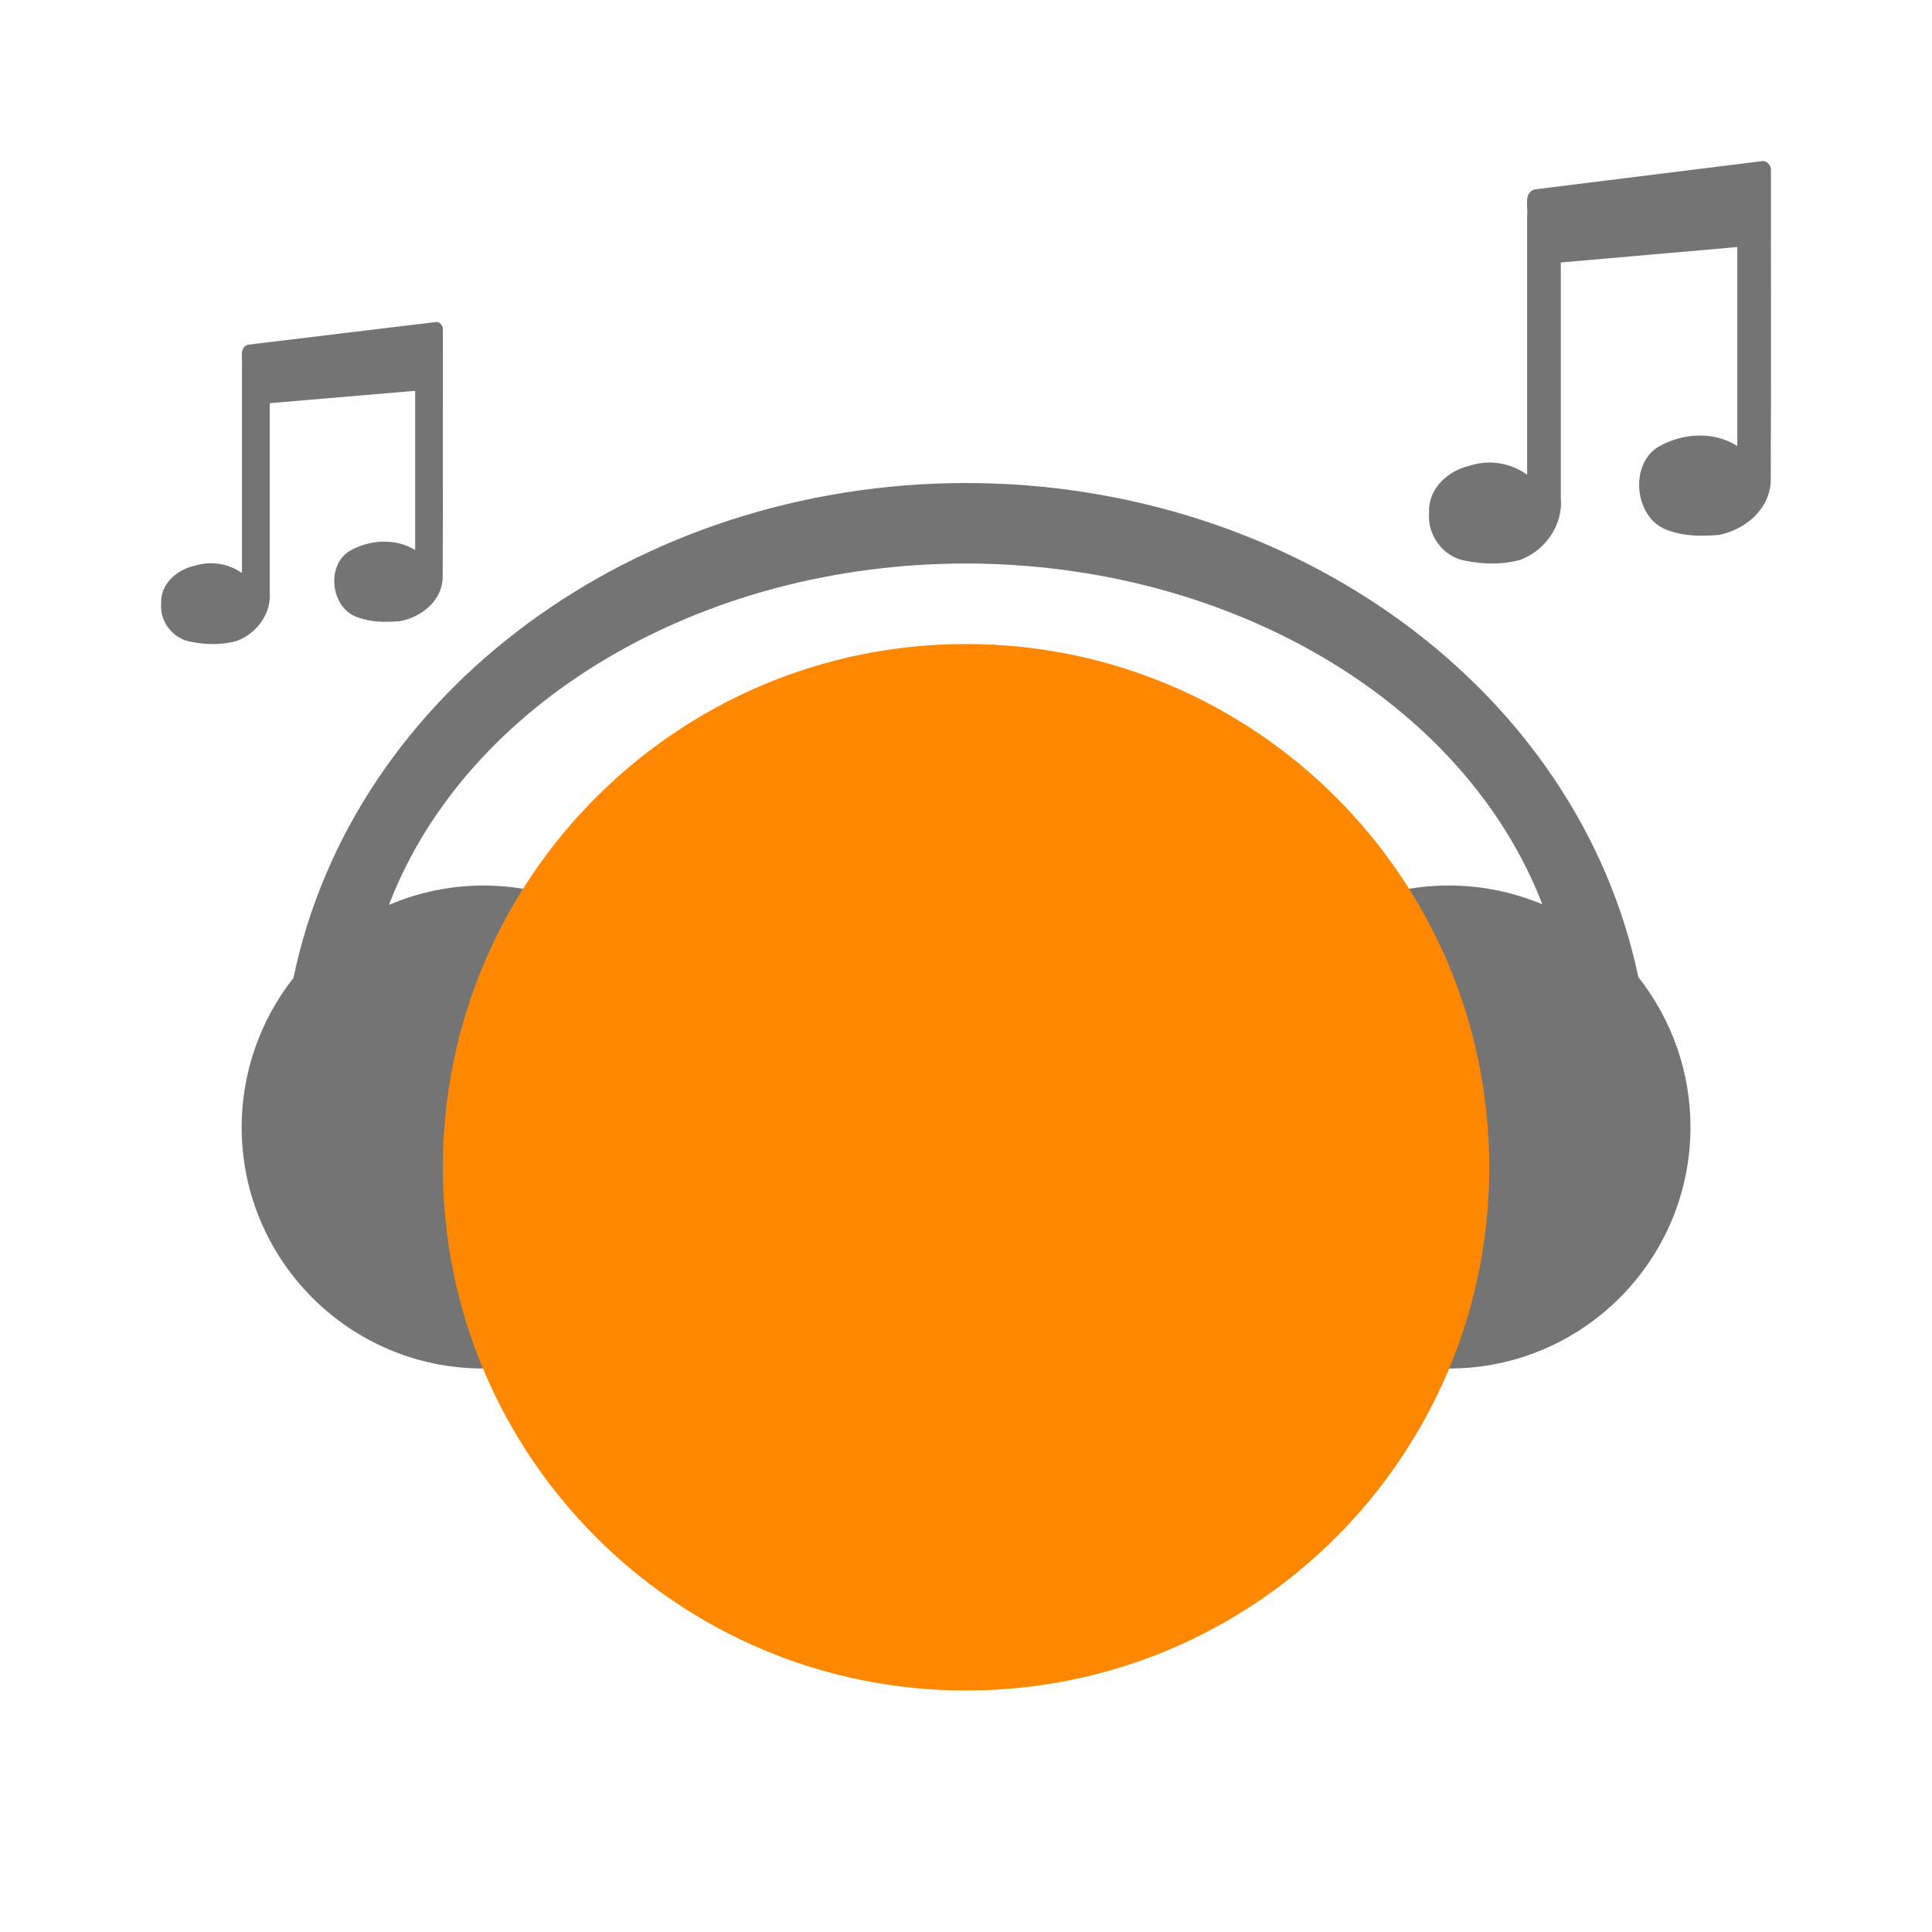
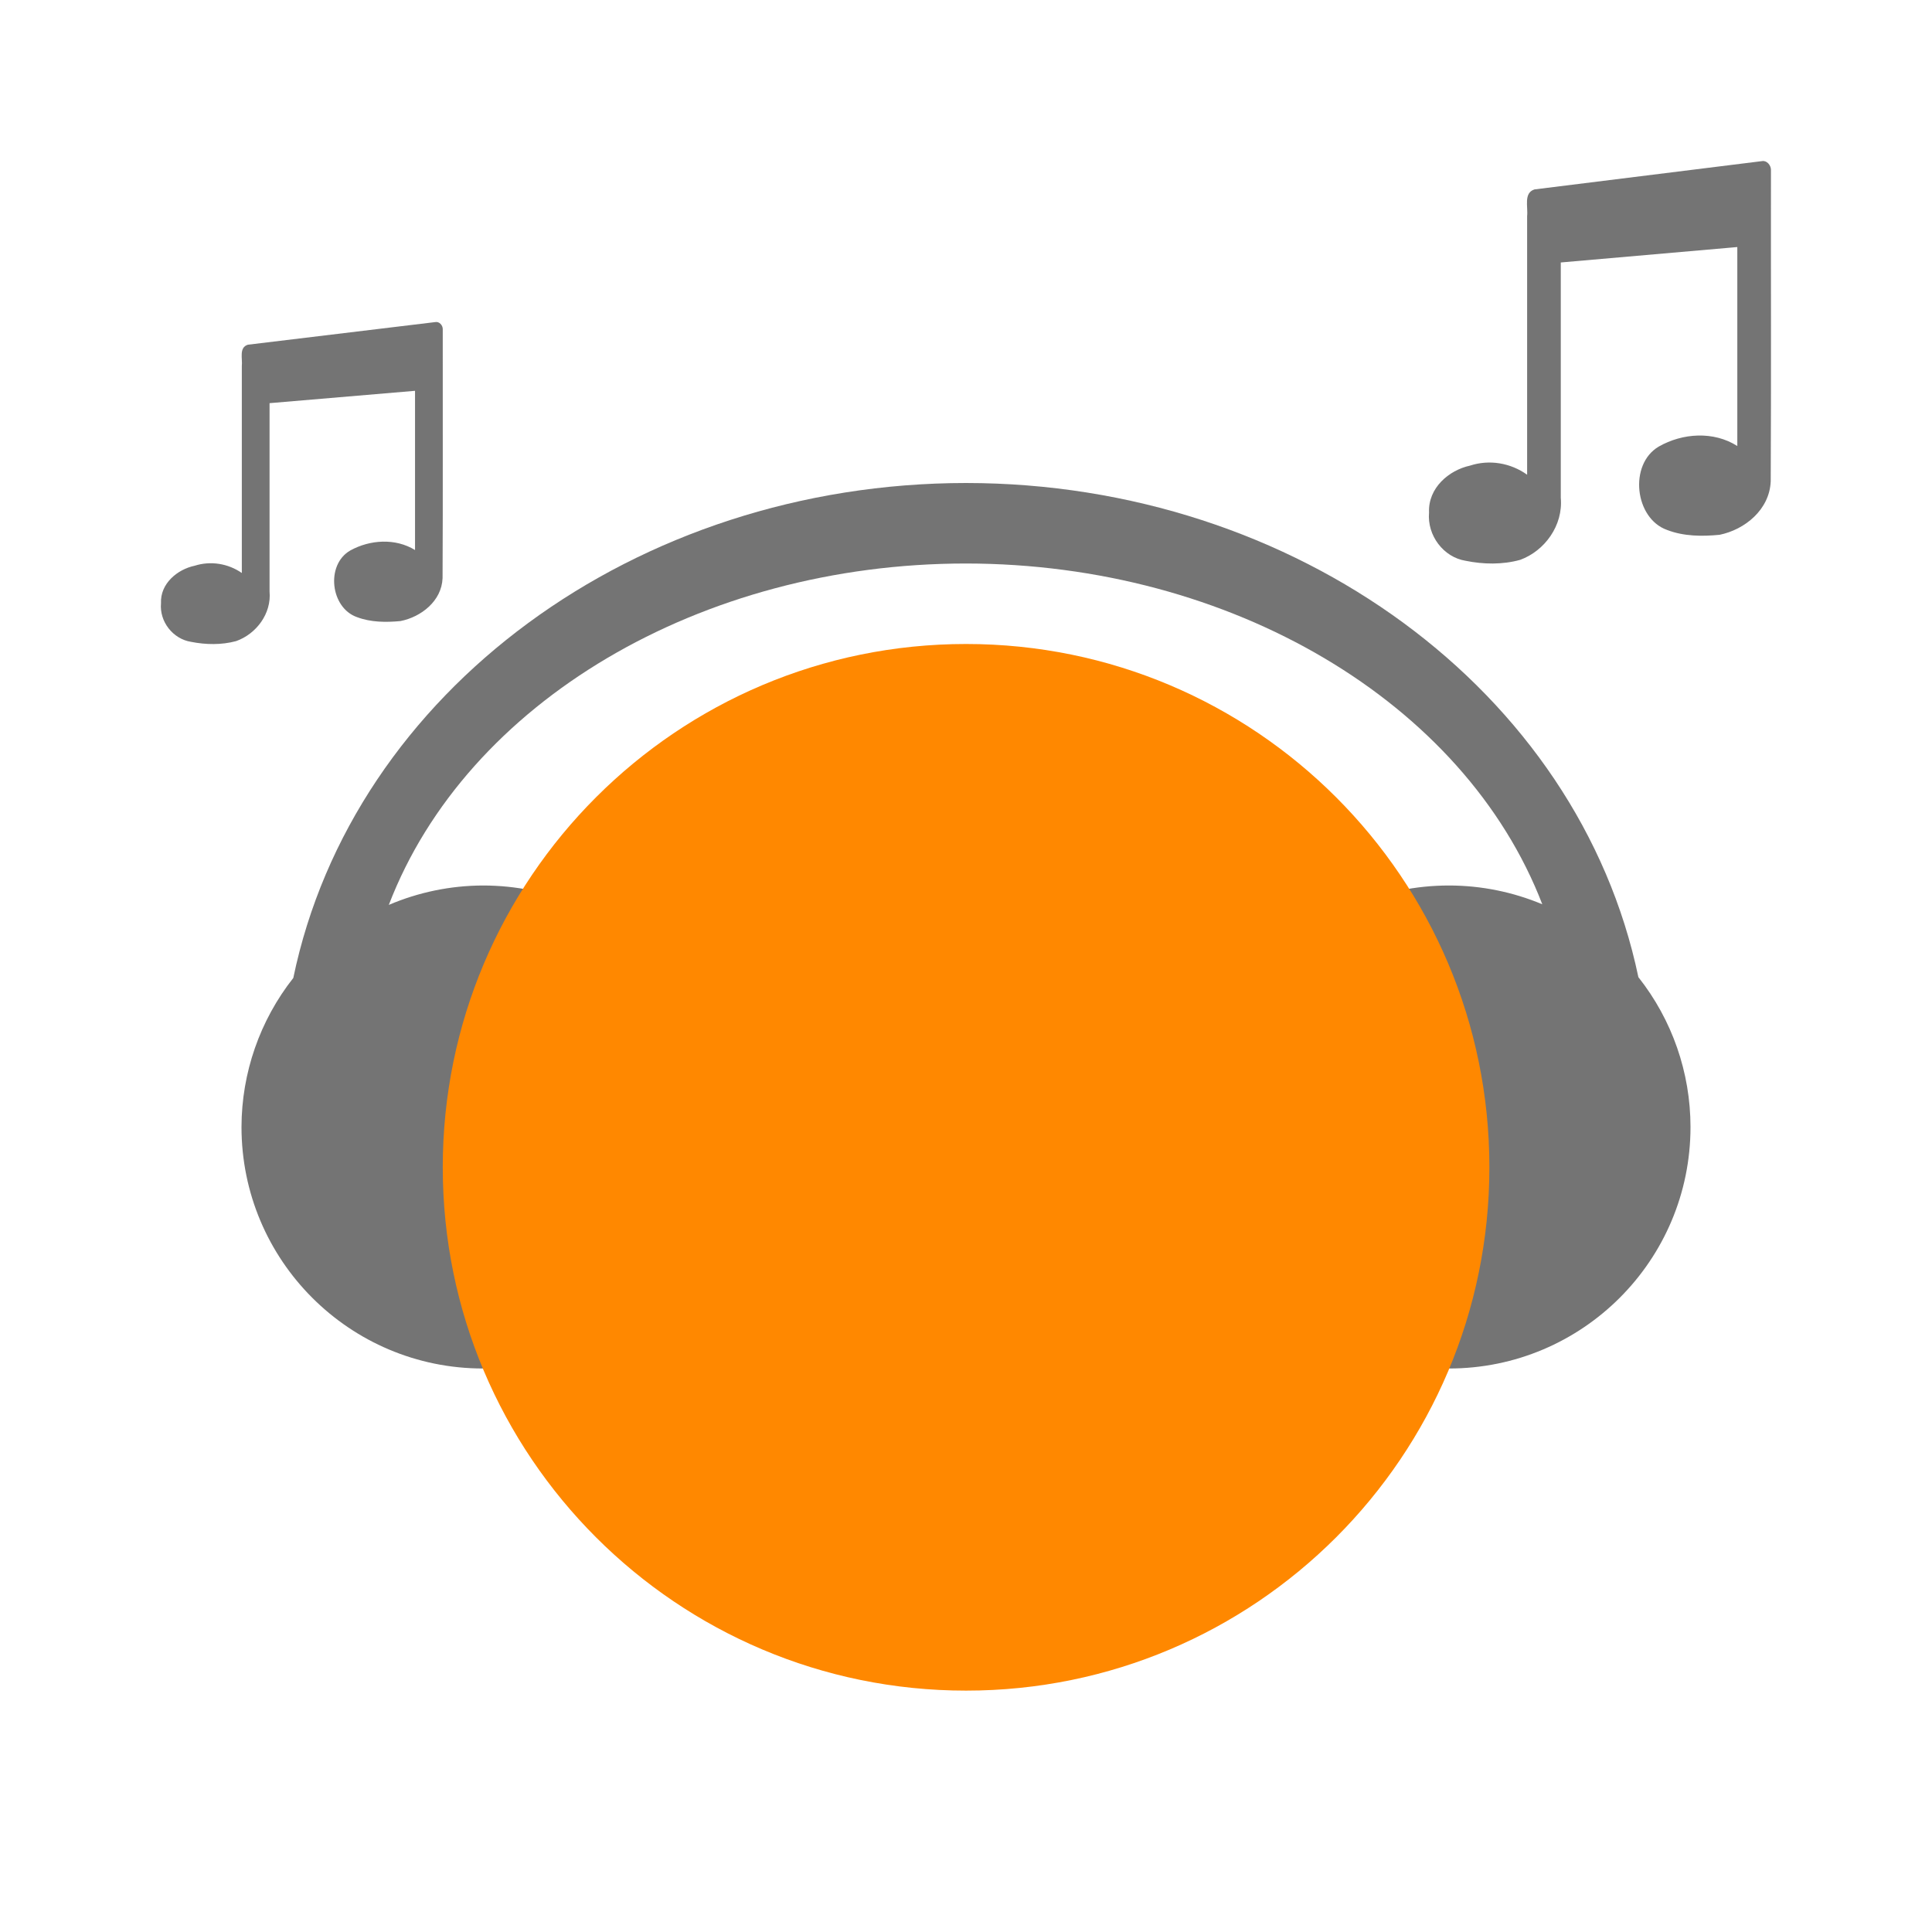
- <svg xmlns="http://www.w3.org/2000/svg" width="48" height="48" viewBox="0 0 48 48" version="1.1" id="svg5502">
+ <svg xmlns="http://www.w3.org/2000/svg" width="48" height="48" viewBox="0 0 12.7 12.7" version="1.1" id="svg5502">
  <defs id="defs5496" />
  <g id="layer1" transform="translate(-96.45953,-120.5607)">
-     <path style="color:#000000;display:inline;overflow:visible;visibility:visible;opacity:1;vector-effect:none;fill:#747474;fill-opacity:1;fill-rule:evenodd;stroke:none;stroke-width:2.061;stroke-linecap:butt;stroke-linejoin:round;stroke-miterlimit:4;stroke-dasharray:none;stroke-dashoffset:4.2;stroke-opacity:1;marker:none;enable-background:accumulate" d="m 120.461,132.561 a 16.998,15 0 0 0 -16.711,12.297 5.999,6 0 0 0 -1.287,3.703 5.999,6 0 0 0 5.999,6 5.999,6 0 0 0 5.999,-6 5.999,6 0 0 0 -5.999,-6 5.999,6 0 0 0 -2.34,0.482 14.999,12 0 0 1 14.339,-8.482 14.999,12 0 0 1 14.317,8.467 5.999,6 0 0 0 -2.318,-0.467 5.999,6 0 0 0 -5.999,6 5.999,6 0 0 0 5.999,6 5.999,6 0 0 0 5.999,-6 5.999,6 0 0 0 -1.295,-3.723 16.998,15 0 0 0 -16.704,-12.277 z" id="path6761" />
-     <g transform="matrix(0.3367233,0,0,0.3367533,106.655,126.153)" id="g7040" style="font-style:normal;font-variant:normal;font-weight:bold;font-stretch:normal;font-size:40px;line-height:125%;font-family:'Bitstream Vera Sans';-inkscape-font-specification:'Bitstream Vera Sans Bold';text-align:start;letter-spacing:0px;word-spacing:0px;writing-mode:lr-tb;text-anchor:start;display:inline;fill:#747474;fill-opacity:1;fill-rule:evenodd;stroke:none">
+     <path style="color:#000000;display:inline;overflow:visible;visibility:visible;opacity:1;vector-effect:none;fill:#747474;fill-opacity:1;fill-rule:evenodd;stroke:none;stroke-width:2.062;stroke-linecap:butt;stroke-linejoin:round;stroke-miterlimit:4;stroke-dasharray:none;stroke-dashoffset:4.2;stroke-opacity:1;marker:none;enable-background:accumulate" d="M 24 12 A 17 15 0 0 0 7.287 24.297 A 6 6 0 0 0 6 28 A 6 6 0 0 0 12 34 A 6 6 0 0 0 18 28 A 6 6 0 0 0 12 22 A 6 6 0 0 0 9.66 22.482 A 15 12 0 0 1 24 14 A 15 12 0 0 1 38.318 22.467 A 6 6 0 0 0 36 22 A 6 6 0 0 0 30 28 A 6 6 0 0 0 36 34 A 6 6 0 0 0 42 28 A 6 6 0 0 0 40.705 24.277 A 17 15 0 0 0 24 12 z " transform="matrix(0.2645833,0,0,0.2645833,96.45953,120.5607)" id="path6761" />
+     <g transform="matrix(0.08909929,0,0,0.08909929,99.1563,122.0403)" id="g7040" style="font-style:normal;font-variant:normal;font-weight:bold;font-stretch:normal;font-size:40px;line-height:125%;font-family:'Bitstream Vera Sans';-inkscape-font-specification:'Bitstream Vera Sans Bold';text-align:start;letter-spacing:0px;word-spacing:0px;writing-mode:lr-tb;text-anchor:start;display:inline;fill:#747474;fill-opacity:1;fill-rule:evenodd;stroke:none">
      <path style="fill:#747474;fill-opacity:1;stroke:none;stroke-width:0.99" d="m 99.724,-4.719 c -5.593,0.696 -11.186,1.391 -16.779,2.087 -0.825,0.257 -0.467,1.299 -0.545,1.966 0,6.361 0,12.722 0,19.084 -1.228,-0.88 -2.796,-1.136 -4.214,-0.672 -1.565,0.339 -3.101,1.656 -3.022,3.455 -0.152,1.709 1.077,3.305 2.693,3.565 1.322,0.27 2.73,0.294 4.034,-0.069 1.803,-0.66 3.176,-2.534 2.992,-4.573 0,-5.789 0,-11.578 0,-17.366 4.341,-0.379 8.683,-0.759 13.024,-1.138 0,4.893 0,9.787 0,14.68 -1.755,-1.115 -4.041,-0.961 -5.801,0.043 -2.222,1.318 -1.772,5.304 0.62,6.149 1.227,0.476 2.588,0.483 3.872,0.358 1.853,-0.378 3.69,-1.845 3.774,-3.951 0.039,-7.661 0.006,-15.324 0.017,-22.985 -0.007,-0.344 -0.316,-0.703 -0.666,-0.632 z" id="path7042" />
    </g>
-     <g transform="matrix(0.2688221,0,0,0.2726178,80.60584,129.841)" id="g7052" style="font-style:normal;font-variant:normal;font-weight:bold;font-stretch:normal;font-size:40px;line-height:125%;font-family:'Bitstream Vera Sans';-inkscape-font-specification:'Bitstream Vera Sans Bold';text-align:start;letter-spacing:0px;word-spacing:0px;writing-mode:lr-tb;text-anchor:start;display:inline;fill:#747474;fill-opacity:1;fill-rule:evenodd;stroke:none">
+     <g transform="matrix(0.07113218,0,0,0.07213011,92.2635,123.0161)" id="g7052" style="font-style:normal;font-variant:normal;font-weight:bold;font-stretch:normal;font-size:40px;line-height:125%;font-family:'Bitstream Vera Sans';-inkscape-font-specification:'Bitstream Vera Sans Bold';text-align:start;letter-spacing:0px;word-spacing:0px;writing-mode:lr-tb;text-anchor:start;display:inline;fill:#747474;fill-opacity:1;fill-rule:evenodd;stroke:none">
      <path style="fill:#747474;fill-opacity:1;stroke:none" d="m 99.217,-4.689 c -5.773,0.688 -11.546,1.375 -17.318,2.062 -0.851,0.254 -0.482,1.285 -0.562,1.944 0,6.287 0,12.575 0,18.862 -1.268,-0.87 -2.886,-1.123 -4.35,-0.665 -1.615,0.335 -3.201,1.637 -3.119,3.415 -0.157,1.689 1.111,3.266 2.78,3.524 1.364,0.267 2.818,0.291 4.164,-0.068 1.861,-0.652 3.278,-2.505 3.088,-4.52 0,-5.722 0,-11.444 0,-17.165 4.481,-0.375 8.962,-0.75 13.443,-1.125 0,4.837 0,9.674 0,14.511 -1.811,-1.102 -4.171,-0.95 -5.987,0.042 -2.293,1.303 -1.829,5.242 0.64,6.078 1.267,0.47 2.672,0.477 3.997,0.354 1.912,-0.373 3.809,-1.824 3.895,-3.905 0.04,-7.572 0.006,-15.146 0.017,-22.719 -0.007,-0.341 -0.326,-0.694 -0.688,-0.625 z" id="path7054" />
    </g>
-     <ellipse style="color:#000000;display:inline;overflow:visible;visibility:visible;opacity:1;vector-effect:none;fill:#ff8800;fill-opacity:1;fill-rule:evenodd;stroke:none;stroke-width:2.167;stroke-linecap:butt;stroke-linejoin:round;stroke-miterlimit:4;stroke-dasharray:none;stroke-dashoffset:4.2;stroke-opacity:1;marker:none;enable-background:accumulate" id="path6755" cx="120.461" cy="149.561" rx="12.999" ry="13" />
+     <circle style="color:#000000;display:inline;overflow:visible;visibility:visible;opacity:1;vector-effect:none;fill:#ff8800;fill-opacity:1;fill-rule:evenodd;stroke:none;stroke-width:0.573;stroke-linecap:butt;stroke-linejoin:round;stroke-miterlimit:4;stroke-dasharray:none;stroke-dashoffset:4.2;stroke-opacity:1;marker:none;enable-background:accumulate" id="path6755" cx="102.81" cy="128.234" r="3.44" />
  </g>
</svg>
